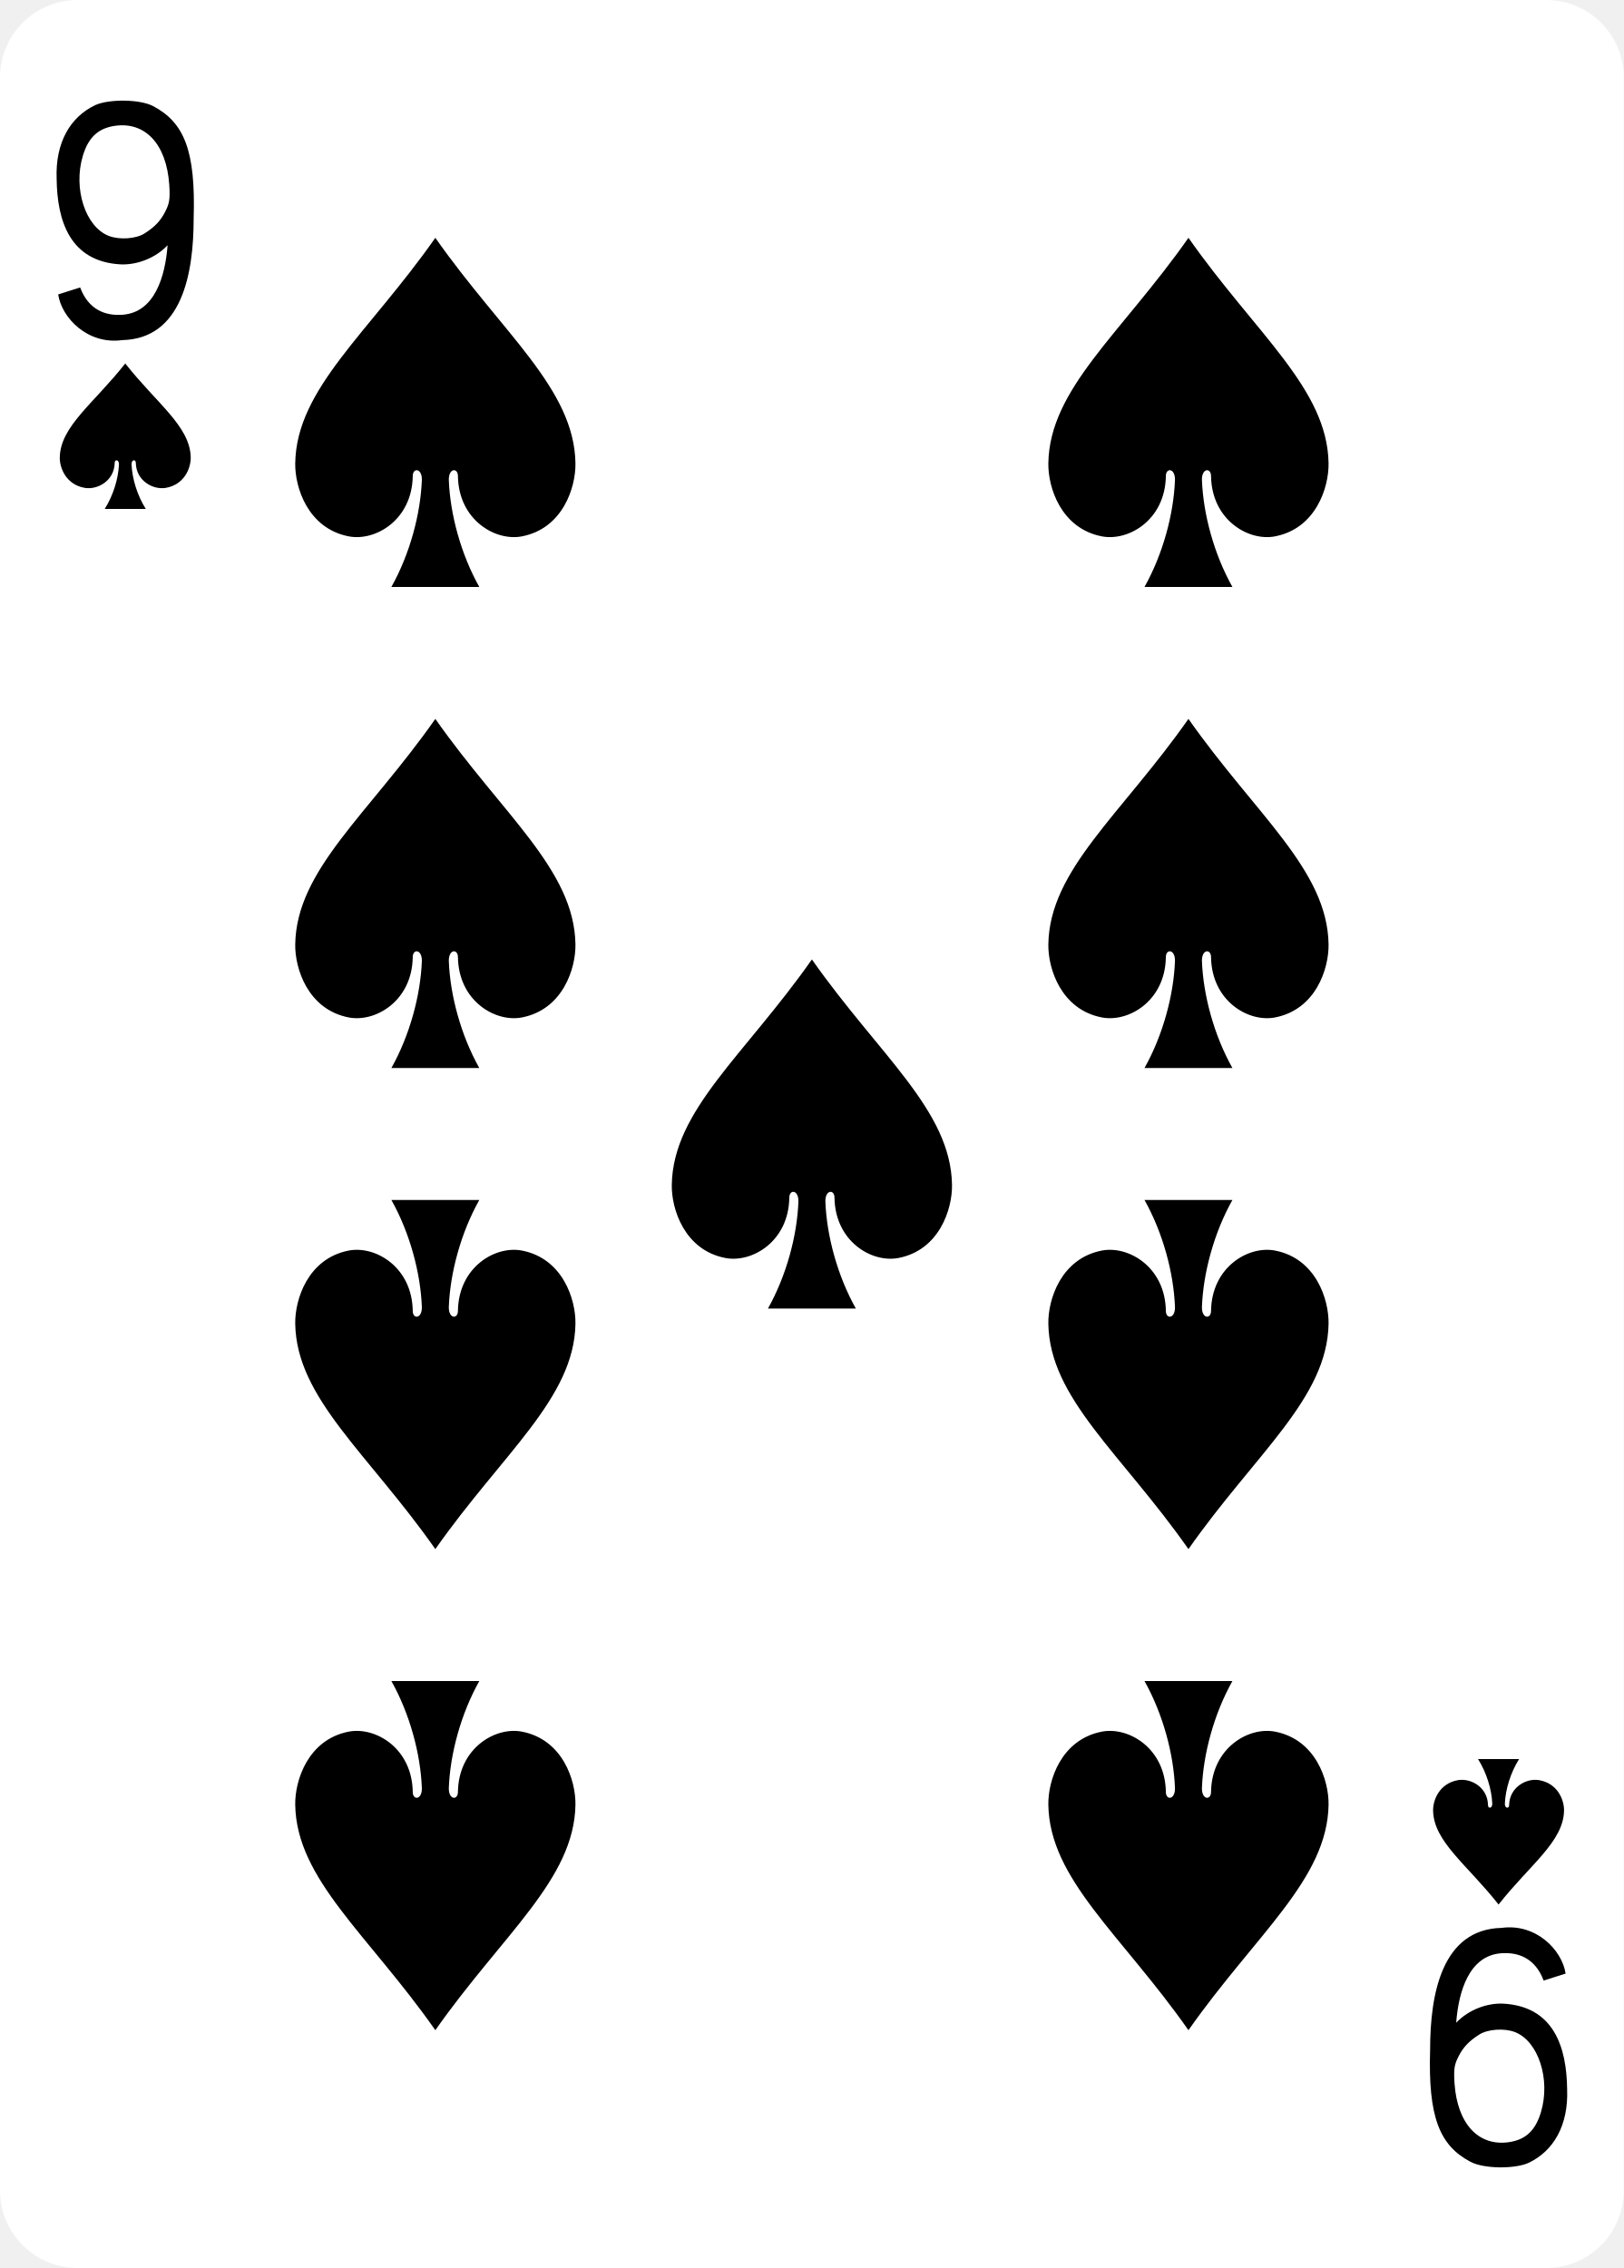
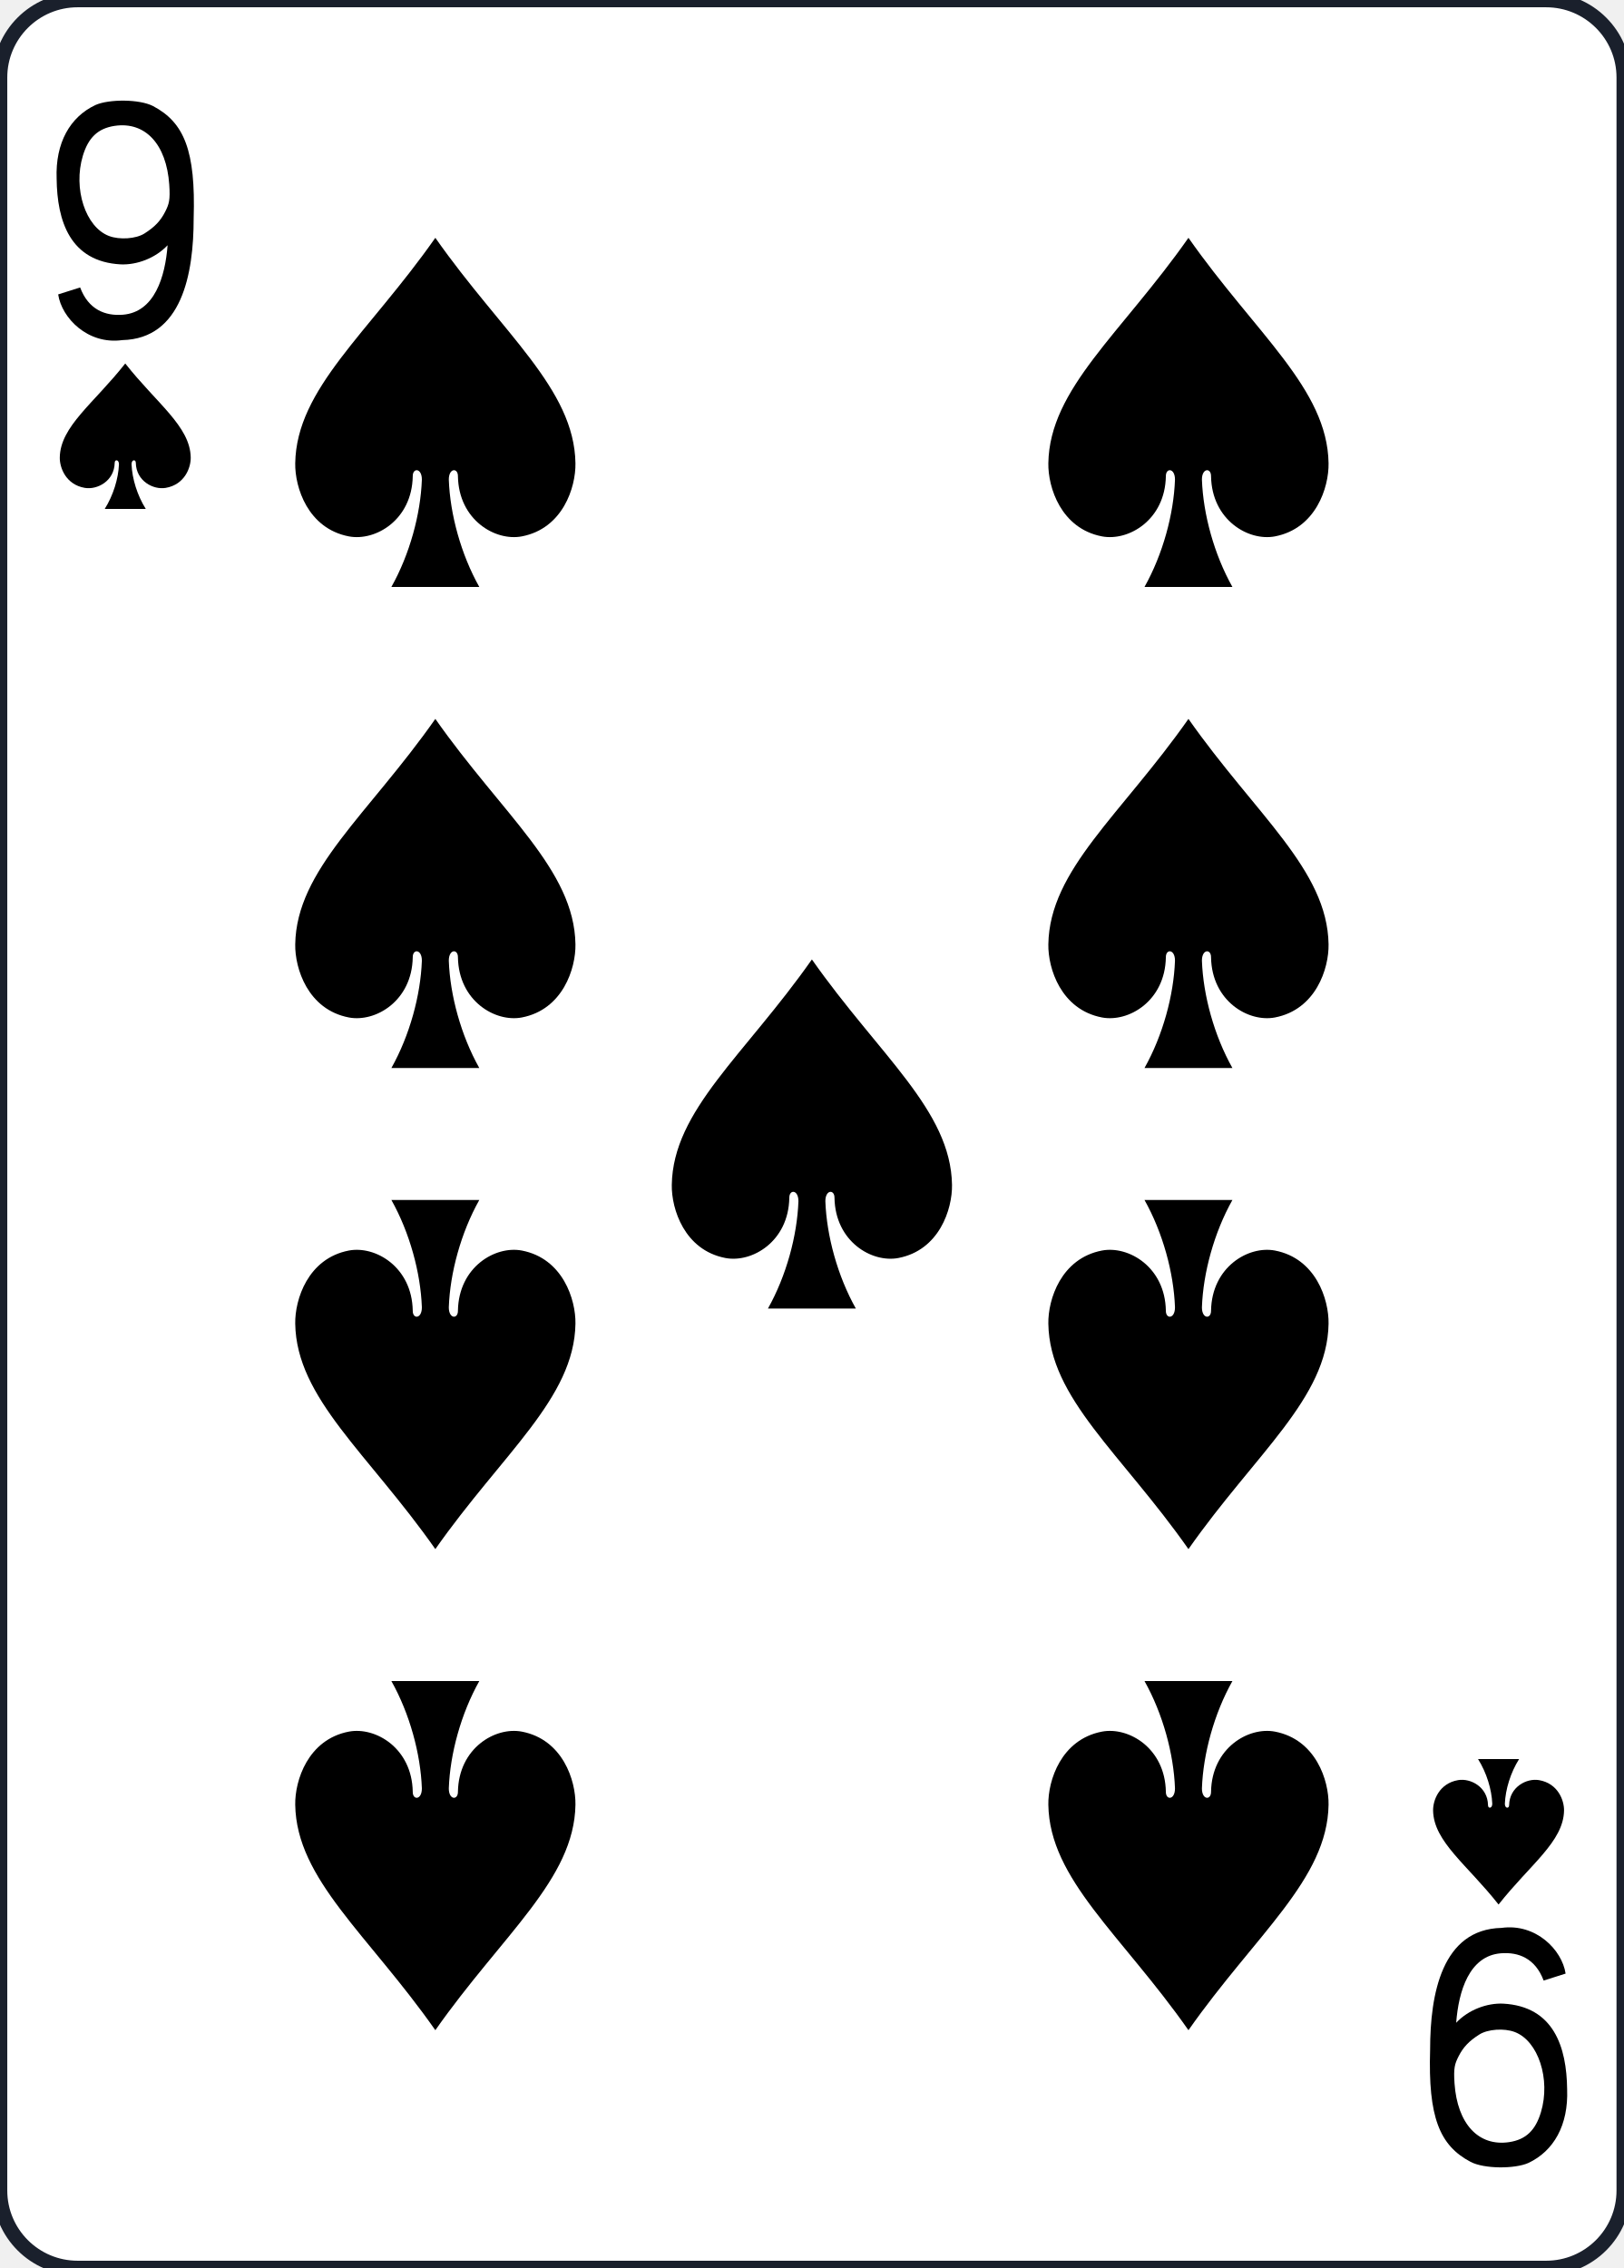
<svg xmlns="http://www.w3.org/2000/svg" width="63mm" height="88mm" viewBox="0 0 238.111 332.599" version="1.1" id="svg8">
  <defs id="defs2" />
  <g id="layer1" transform="translate(-888.2867,-718.043)">
    <g transform="matrix(1.06667,0,0,1.06667,-2240.74,1220.88)" id="SPADE-9" style="display:inline">
-       <rect y="-471.408" x="2933.453" height="311.811" width="223.228" id="rect7195-8-7" style="display:inline;opacity:1;fill:#ffffff;fill-opacity:1;stroke:none;stroke-width:1.001;stroke-miterlimit:4;stroke-dasharray:none;stroke-opacity:1" rx="10.678" ry="10.664" />
+       <rect y="-471.408" x="2933.453" height="311.811" width="223.228" id="rect7195-8-7" style="display:inline;opacity:1;fill:#ffffff;fill-opacity:1;stroke:#1A202C;stroke-width:2;stroke-miterlimit:4;stroke-dasharray:none;stroke-opacity:1" rx="10.678" ry="10.664" />
      <path d="m 2993.301,-438.713 c -9.226,13.157 -19.098,20.729 -19.262,30.993 -0.055,3.324 1.742,8.973 7.371,10.055 3.652,0.698 8.68,-2.257 8.785,-8.263 -0.016,-1.196 1.266,-1.164 1.254,0.474 -0.172,4.737 -1.671,10.252 -4.191,14.741 4.029,0 8.057,0 12.086,0 -2.52,-4.489 -4.019,-10.004 -4.191,-14.741 -0.012,-1.638 1.27,-1.669 1.254,-0.474 0.105,6.005 5.133,8.961 8.785,8.263 5.629,-1.081 7.426,-6.731 7.371,-10.055 -0.164,-10.265 -10.036,-17.836 -19.262,-30.993 z" id="path7225-5-2" style="display:inline;opacity:1" />
      <path d="m 2950.671,-421.435 c -4.311,5.482 -8.923,8.637 -8.999,12.914 -0.026,1.385 0.814,3.739 3.444,4.189 1.706,0.291 4.056,-0.941 4.105,-3.443 -0.01,-0.498 0.591,-0.485 0.586,0.197 -0.08,1.974 -0.781,4.271 -1.958,6.142 1.882,0 3.764,0 5.647,0 -1.177,-1.87 -1.878,-4.168 -1.958,-6.142 -0.01,-0.683 0.593,-0.696 0.586,-0.197 0.049,2.502 2.398,3.734 4.105,3.443 2.63,-0.451 3.47,-2.805 3.444,-4.189 -0.077,-4.277 -4.689,-7.432 -8.999,-12.914 z" id="path7227-2-8" style="display:inline;opacity:1" />
      <path d="m 2993.301,-258.432 c -9.226,-13.157 -19.098,-20.729 -19.262,-30.993 -0.055,-3.324 1.742,-8.973 7.371,-10.055 3.652,-0.698 8.68,2.257 8.785,8.263 -0.016,1.196 1.266,1.164 1.254,-0.474 -0.172,-4.737 -1.671,-10.252 -4.191,-14.741 4.029,0 8.057,0 12.086,0 -2.52,4.489 -4.019,10.004 -4.191,14.741 -0.012,1.638 1.27,1.669 1.254,0.474 0.105,-6.005 5.133,-8.961 8.785,-8.263 5.629,1.081 7.426,6.731 7.371,10.055 -0.164,10.265 -10.036,17.836 -19.262,30.993 z" id="path7229-4-8" style="display:inline;opacity:1" />
      <path d="m 3139.465,-209.57 c -4.311,-5.482 -8.923,-8.637 -8.999,-12.914 -0.026,-1.385 0.814,-3.739 3.444,-4.189 1.706,-0.291 4.056,0.941 4.105,3.443 -0.01,0.498 0.591,0.485 0.586,-0.197 -0.08,-1.974 -0.781,-4.271 -1.958,-6.142 1.882,0 3.764,0 5.647,0 -1.177,1.87 -1.878,4.168 -1.958,6.142 -0.01,0.683 0.593,0.696 0.586,0.197 0.049,-2.502 2.398,-3.734 4.105,-3.443 2.63,0.451 3.47,2.805 3.444,4.189 -0.077,4.277 -4.689,7.432 -8.999,12.914 z" id="path7231-7-8" style="display:inline;opacity:1" />
      <path style="display:inline;opacity:1" d="m 3096.834,-438.713 c -9.226,13.157 -19.098,20.729 -19.262,30.993 -0.055,3.324 1.742,8.973 7.371,10.055 3.652,0.698 8.68,-2.257 8.785,-8.263 -0.016,-1.196 1.266,-1.164 1.254,0.474 -0.172,4.737 -1.671,10.252 -4.191,14.741 4.029,0 8.057,0 12.086,0 -2.52,-4.489 -4.019,-10.004 -4.191,-14.741 -0.012,-1.638 1.27,-1.669 1.254,-0.474 0.105,6.005 5.133,8.961 8.785,8.263 5.629,-1.081 7.426,-6.731 7.371,-10.055 -0.164,-10.265 -10.036,-17.836 -19.262,-30.993 z" id="path7233-8-9" />
      <path style="display:inline;opacity:1" d="m 2993.301,-372.573 c -9.226,13.157 -19.098,20.729 -19.262,30.993 -0.055,3.324 1.742,8.973 7.371,10.055 3.652,0.698 8.68,-2.257 8.785,-8.263 -0.016,-1.196 1.266,-1.164 1.254,0.474 -0.172,4.737 -1.671,10.252 -4.191,14.741 4.029,0 8.057,0 12.086,0 -2.52,-4.489 -4.019,-10.004 -4.191,-14.741 -0.012,-1.638 1.27,-1.669 1.254,-0.474 0.105,6.005 5.133,8.961 8.785,8.263 5.629,-1.081 7.426,-6.731 7.371,-10.055 -0.164,-10.265 -10.036,-17.836 -19.262,-30.993 z" id="path7235-9-4" />
      <path style="display:inline;opacity:1" d="m 3096.834,-372.573 c -9.226,13.157 -19.098,20.729 -19.262,30.993 -0.055,3.324 1.742,8.973 7.371,10.055 3.652,0.698 8.68,-2.257 8.785,-8.263 -0.016,-1.196 1.266,-1.164 1.254,0.474 -0.172,4.737 -1.671,10.252 -4.191,14.741 4.029,0 8.057,0 12.086,0 -2.52,-4.489 -4.019,-10.004 -4.191,-14.741 -0.012,-1.638 1.27,-1.669 1.254,-0.474 0.105,6.005 5.133,8.961 8.785,8.263 5.629,-1.081 7.426,-6.731 7.371,-10.055 -0.164,-10.265 -10.036,-17.836 -19.262,-30.993 z" id="path7241-7-2" />
      <path style="display:inline;opacity:1" d="m 2993.301,-192.292 c -9.226,-13.157 -19.098,-20.729 -19.262,-30.993 -0.055,-3.324 1.742,-8.973 7.371,-10.055 3.652,-0.698 8.68,2.257 8.785,8.263 -0.016,1.196 1.266,1.164 1.254,-0.474 -0.172,-4.737 -1.671,-10.252 -4.191,-14.741 4.029,0 8.057,0 12.086,0 -2.52,4.489 -4.019,10.004 -4.191,14.741 -0.012,1.638 1.27,1.669 1.254,0.474 0.105,-6.005 5.133,-8.961 8.785,-8.263 5.629,1.081 7.426,6.731 7.371,10.055 -0.164,10.265 -10.036,17.836 -19.262,30.993 z" id="path7245-1-6" />
      <path style="display:inline;opacity:1" d="m 3096.834,-192.292 c -9.226,-13.157 -19.098,-20.729 -19.262,-30.993 -0.055,-3.324 1.742,-8.973 7.371,-10.055 3.652,-0.698 8.68,2.257 8.785,8.263 -0.016,1.196 1.266,1.164 1.254,-0.474 -0.172,-4.737 -1.671,-10.252 -4.191,-14.741 4.029,0 8.057,0 12.086,0 -2.52,4.489 -4.019,10.004 -4.191,14.741 -0.012,1.638 1.27,1.669 1.254,0.474 0.105,-6.005 5.133,-8.961 8.785,-8.263 5.629,1.081 7.426,6.731 7.371,10.055 -0.164,10.265 -10.036,17.836 -19.262,30.993 z" id="path7247-0-6" />
      <path style="display:inline;opacity:1" d="m 3096.834,-258.432 c -9.226,-13.157 -19.098,-20.729 -19.262,-30.993 -0.055,-3.324 1.742,-8.973 7.371,-10.055 3.652,-0.698 8.68,2.257 8.785,8.263 -0.016,1.196 1.266,1.164 1.254,-0.474 -0.172,-4.737 -1.671,-10.252 -4.191,-14.741 4.029,0 8.057,0 12.086,0 -2.52,4.489 -4.019,10.004 -4.191,14.741 -0.012,1.638 1.27,1.669 1.254,0.474 0.105,-6.005 5.133,-8.961 8.785,-8.263 5.629,1.081 7.426,6.731 7.371,10.055 -0.164,10.265 -10.036,17.836 -19.262,30.993 z" id="path7251-3-6" />
      <path style="display:inline;opacity:1" d="m 3045.068,-339.503 c -9.226,13.157 -19.098,20.729 -19.262,30.993 -0.055,3.324 1.742,8.973 7.371,10.055 3.652,0.698 8.68,-2.257 8.785,-8.263 -0.016,-1.196 1.266,-1.164 1.254,0.474 -0.172,4.737 -1.671,10.252 -4.191,14.741 4.029,0 8.057,0 12.086,0 -2.52,-4.489 -4.019,-10.004 -4.191,-14.741 -0.012,-1.638 1.27,-1.669 1.254,-0.474 0.105,6.005 5.133,8.961 8.785,8.263 5.629,-1.081 7.426,-6.731 7.371,-10.055 -0.164,-10.265 -10.036,-17.836 -19.262,-30.993 z" id="path7255-7-8" />
      <path d="m 2941.451,-430.932 3.019,-0.957 c 1.14,3.043 3.441,3.944 5.875,3.749 4.369,-0.348 5.82,-5.232 6.147,-9.55 -1.702,1.806 -4.26,2.722 -6.439,2.629 -6.966,-0.373 -8.749,-5.949 -8.813,-11.785 -0.19,-4.921 1.844,-8.485 5.333,-10.122 1.849,-0.829 6.081,-0.829 7.94,0.153 4.269,2.252 5.851,6.142 5.564,15.431 0,7.642 -1.623,16.542 -9.814,16.735 -4.73,0.655 -8.326,-3.027 -8.813,-6.285 v 0 z m 11.858,-8.374 c 1.421,-0.9 2.22,-1.744 2.858,-3.008 0.522,-1.038 0.703,-1.581 0.553,-3.728 -0.387,-5.54 -3.29,-8.685 -7.503,-8.062 -2.35,0.354 -3.636,1.668 -4.374,4.113 -1.362,4.521 0.366,9.81 3.601,11.028 1.455,0.552 3.705,0.394 4.865,-0.343 v 0 z m 0,0" id="path29-33-4-4" style="opacity:1" />
      <path style="display:inline;opacity:1" d="m 3148.682,-200.073 -3.019,0.957 c -1.141,-3.043 -3.441,-3.944 -5.875,-3.749 -4.369,0.348 -5.82,5.232 -6.147,9.55 1.702,-1.806 4.26,-2.722 6.439,-2.629 6.966,0.373 8.749,5.949 8.813,11.785 0.19,4.921 -1.844,8.485 -5.333,10.122 -1.849,0.829 -6.081,0.829 -7.94,-0.153 -4.269,-2.252 -5.851,-6.142 -5.564,-15.431 0,-7.642 1.623,-16.542 9.814,-16.735 4.73,-0.655 8.326,3.027 8.813,6.285 v 0 z m -11.858,8.374 c -1.421,0.9 -2.22,1.744 -2.858,3.008 -0.522,1.038 -0.703,1.581 -0.553,3.728 0.387,5.54 3.29,8.685 7.503,8.062 2.35,-0.354 3.636,-1.668 4.374,-4.113 1.362,-4.521 -0.366,-9.81 -3.601,-11.028 -1.455,-0.552 -3.705,-0.394 -4.865,0.343 v 0 z m 0,0" id="path29-33-3-8-6" />
    </g>
  </g>
  <g id="g862-0" transform="translate(-303.5769,142.7516)">
-     <rect style="opacity:1;vector-effect:none;fill:#006614;fill-opacity:1;stroke:none;stroke-width:1.748;stroke-linecap:butt;stroke-linejoin:miter;stroke-miterlimit:4;stroke-dasharray:none;stroke-dashoffset:0;stroke-opacity:1" id="rect22845-2-8" width="1659.913" height="794.398" x="-356.473" y="-1029.682" rx="144.482" ry="124.682" />
-     <text id="text5630-0-9" y="-935.813" x="472.194" style="font-style:normal;font-variant:normal;font-weight:normal;font-stretch:normal;font-size:42.667px;line-height:125%;font-family:Carlito;-inkscape-font-specification:'Carlito, Normal';text-align:center;letter-spacing:0px;word-spacing:0px;writing-mode:lr-tb;text-anchor:middle;fill:#ffffff;fill-opacity:1;stroke:none;stroke-width:1.067px;stroke-linecap:butt;stroke-linejoin:miter;stroke-opacity:1" xml:space="preserve">
+     <rect style="opacity:1;vector-effect:none;fill:#006614;fill-opacity:1;stroke:#1A202C;stroke-width:1.748;stroke-linecap:butt;stroke-linejoin:miter;stroke-miterlimit:4;stroke-dasharray:none;stroke-dashoffset:0;stroke-opacity:1" id="rect22845-2-8" width="1659.913" height="794.398" x="-356.473" y="-1029.682" rx="144.482" ry="124.682" />
+     <text id="text5630-0-9" y="-935.813" x="472.194" style="font-style:normal;font-variant:normal;font-weight:normal;font-stretch:normal;font-size:42.667px;line-height:125%;font-family:Carlito;-inkscape-font-specification:'Carlito, Normal';text-align:center;letter-spacing:0px;word-spacing:0px;writing-mode:lr-tb;text-anchor:middle;fill:#ffffff;fill-opacity:1;stroke:#1A202C;stroke-width:1.067px;stroke-linecap:butt;stroke-linejoin:miter;stroke-opacity:1" xml:space="preserve">
      <tspan style="font-style:normal;font-variant:normal;font-weight:normal;font-stretch:normal;font-size:48px;line-height:125%;font-family:Carlito;-inkscape-font-specification:'Carlito, Normal';text-align:center;writing-mode:lr-tb;text-anchor:middle;fill:#ffffff;fill-opacity:1;stroke-width:1.067px" id="tspan4923-1" y="-935.813" x="472.194">Single Playing Card from:</tspan>
      <tspan style="font-style:normal;font-variant:normal;font-weight:normal;font-stretch:normal;font-size:48px;line-height:125%;font-family:Carlito;-inkscape-font-specification:'Carlito, Normal';text-align:center;writing-mode:lr-tb;text-anchor:middle;fill:#ffffff;fill-opacity:1;stroke-width:1.067px" id="tspan5035-8" y="-875.813" x="472.194">Standard Edition - Color Set - Bordered </tspan>
      <tspan y="-820.48" x="472.194" id="tspan12311-7" />
      <tspan style="font-style:normal;font-variant:normal;font-weight:normal;font-stretch:normal;font-size:48px;line-height:125%;font-family:Carlito;-inkscape-font-specification:'Carlito, Normal';text-align:center;writing-mode:lr-tb;text-anchor:middle;fill:#ffaaaa;fill-opacity:1;stroke-width:1.067px" id="tspan4927-1" y="-762.48" x="472.194">Copyright 2011, 2020 - Chris Aguilar - conjurenation@gmail.com</tspan>
      <tspan id="tspan12344-3" y="-707.147" x="472.194" />
      <tspan style="font-style:normal;font-variant:normal;font-weight:normal;font-stretch:normal;font-size:48px;line-height:125%;font-family:Carlito;-inkscape-font-specification:'Carlito, Normal';text-align:center;writing-mode:lr-tb;text-anchor:middle;fill:#ffffff;fill-opacity:1;stroke-width:1.067px" id="tspan4931-2" y="-649.147" x="472.194">https://totalnonsense.com/open-source-vector-playing-cards/</tspan>
      <tspan id="tspan4929-3" y="-593.813" x="472.194" />
      <tspan style="font-style:normal;font-variant:normal;font-weight:normal;font-stretch:normal;font-size:48px;line-height:125%;font-family:Carlito;-inkscape-font-specification:'Carlito, Normal';text-align:center;writing-mode:lr-tb;text-anchor:middle;fill:#ffaaaa;fill-opacity:1;stroke-width:1.067px" id="tspan4919-5" y="-535.813" x="472.194">Licensed under:</tspan>
      <tspan id="tspan1594-5-6" style="font-style:normal;font-variant:normal;font-weight:normal;font-stretch:normal;font-size:48px;line-height:125%;font-family:Carlito;-inkscape-font-specification:'Carlito, Normal';text-align:center;writing-mode:lr-tb;text-anchor:middle;fill:#ffaaaa;fill-opacity:1;stroke-width:1.067px" y="-475.813" x="472.194">LGPL 3.0</tspan>
      <tspan style="font-style:normal;font-variant:normal;font-weight:normal;font-stretch:normal;font-size:48px;line-height:125%;font-family:Carlito;-inkscape-font-specification:'Carlito, Normal';text-align:center;writing-mode:lr-tb;text-anchor:middle;fill:#ffaaaa;fill-opacity:1;stroke-width:1.067px" y="-415.813" x="472.194" id="tspan12253-3-1">https://www.gnu.org/licenses/lgpl-3.0.html</tspan>
      <tspan id="tspan5031-6" y="-360.48" x="472.194" />
      <tspan style="font-style:normal;font-variant:normal;font-weight:normal;font-stretch:normal;font-size:48px;line-height:125%;font-family:Carlito;-inkscape-font-specification:'Carlito, Normal';text-align:center;writing-mode:lr-tb;text-anchor:middle;fill:#ffffff;fill-opacity:1;stroke-width:1.067px" id="tspan5033-1" y="-302.48" x="472.194">Each Card Measures (63mm x 88mm)</tspan>
      <tspan id="tspan5634-6-0" y="-247.147" x="472.194" />
    </text>
  </g>
</svg>
